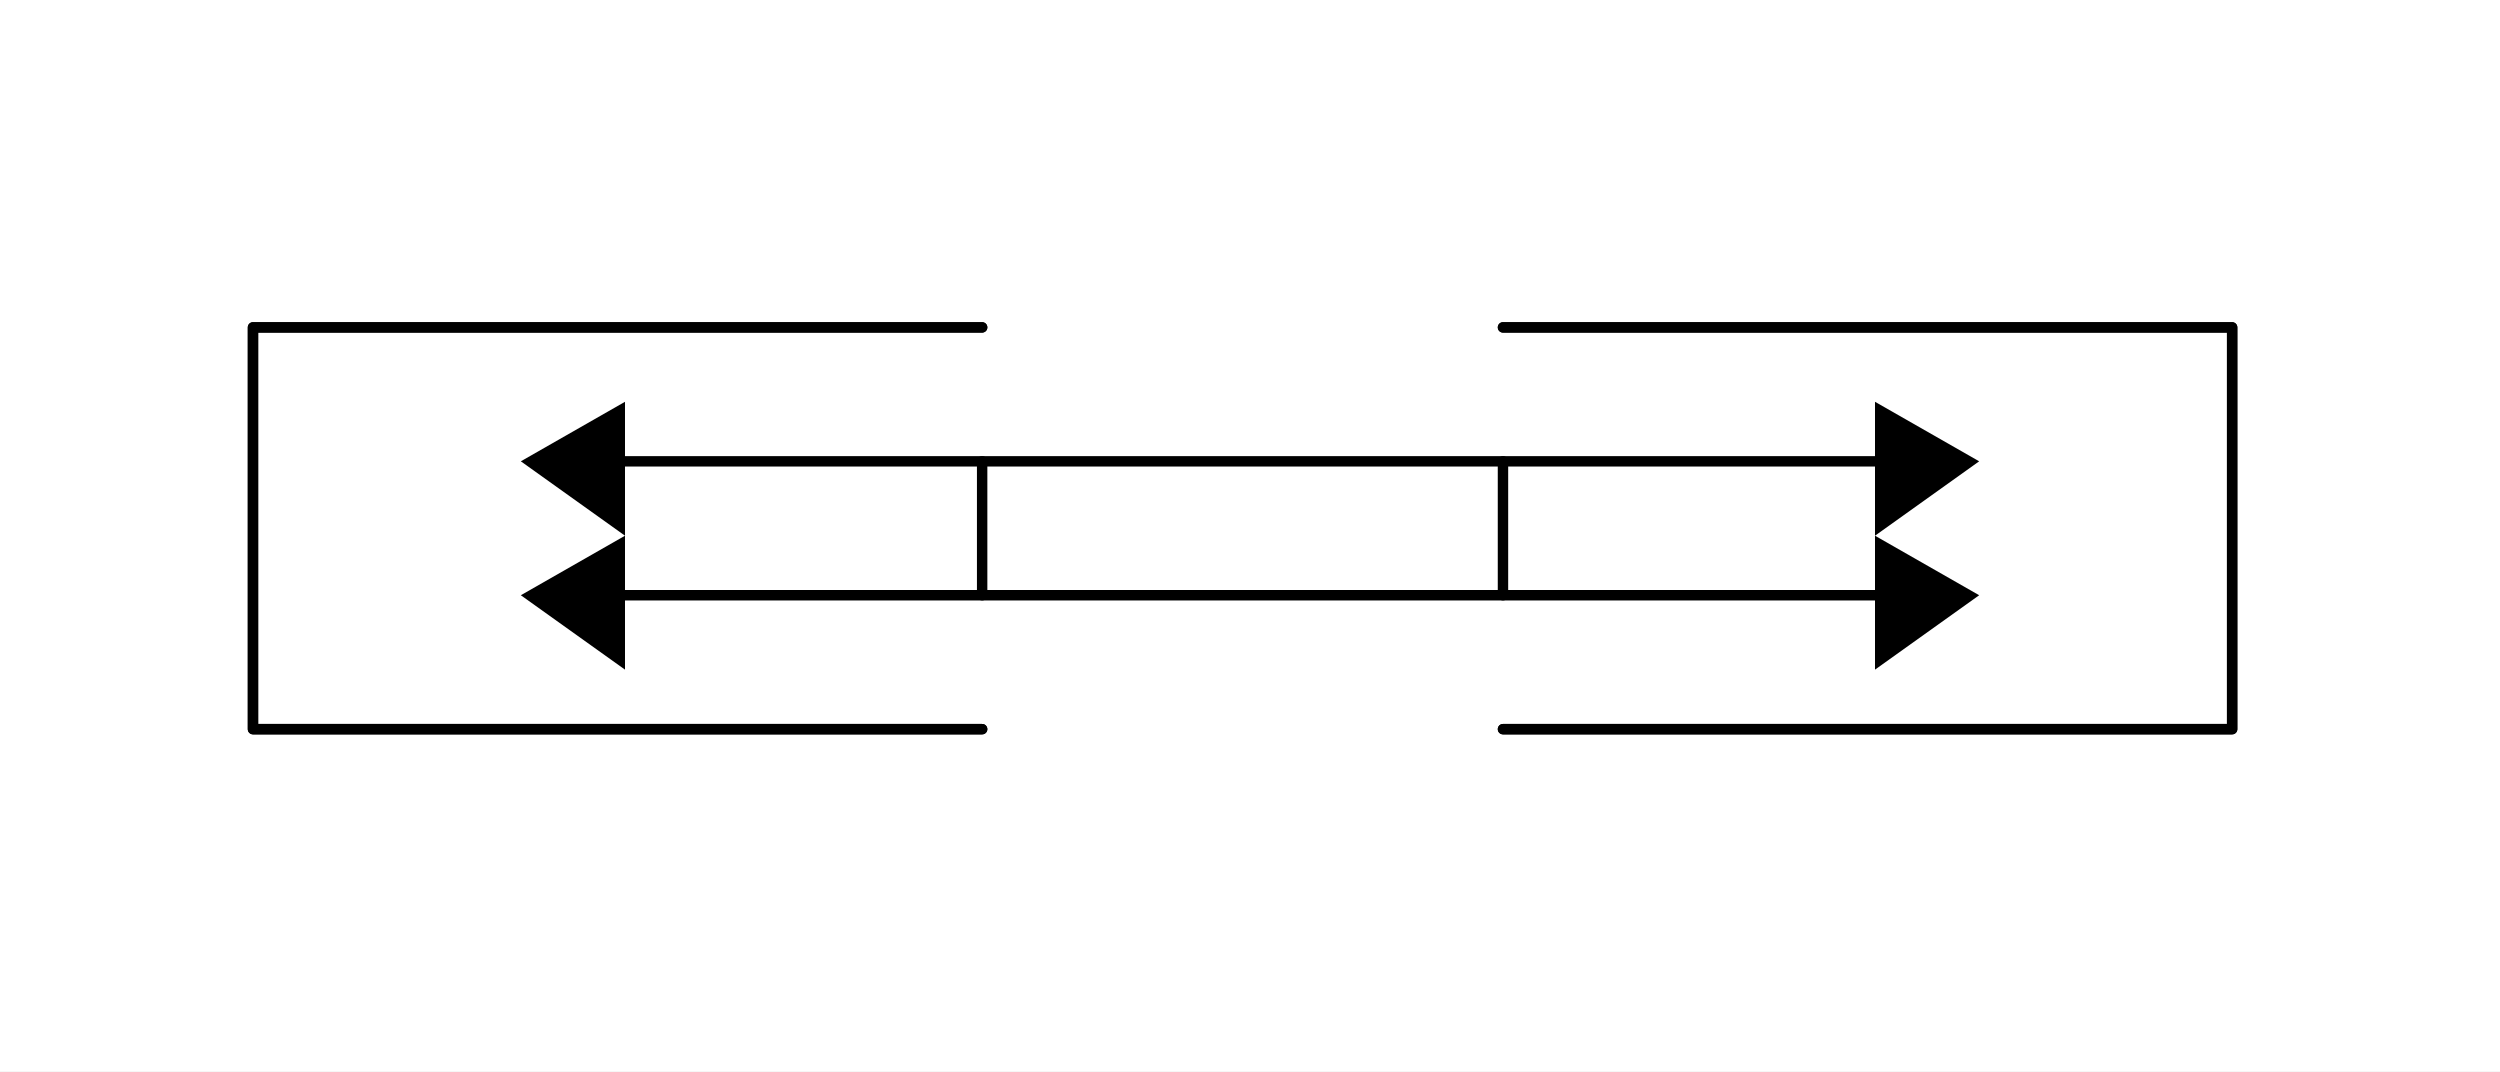
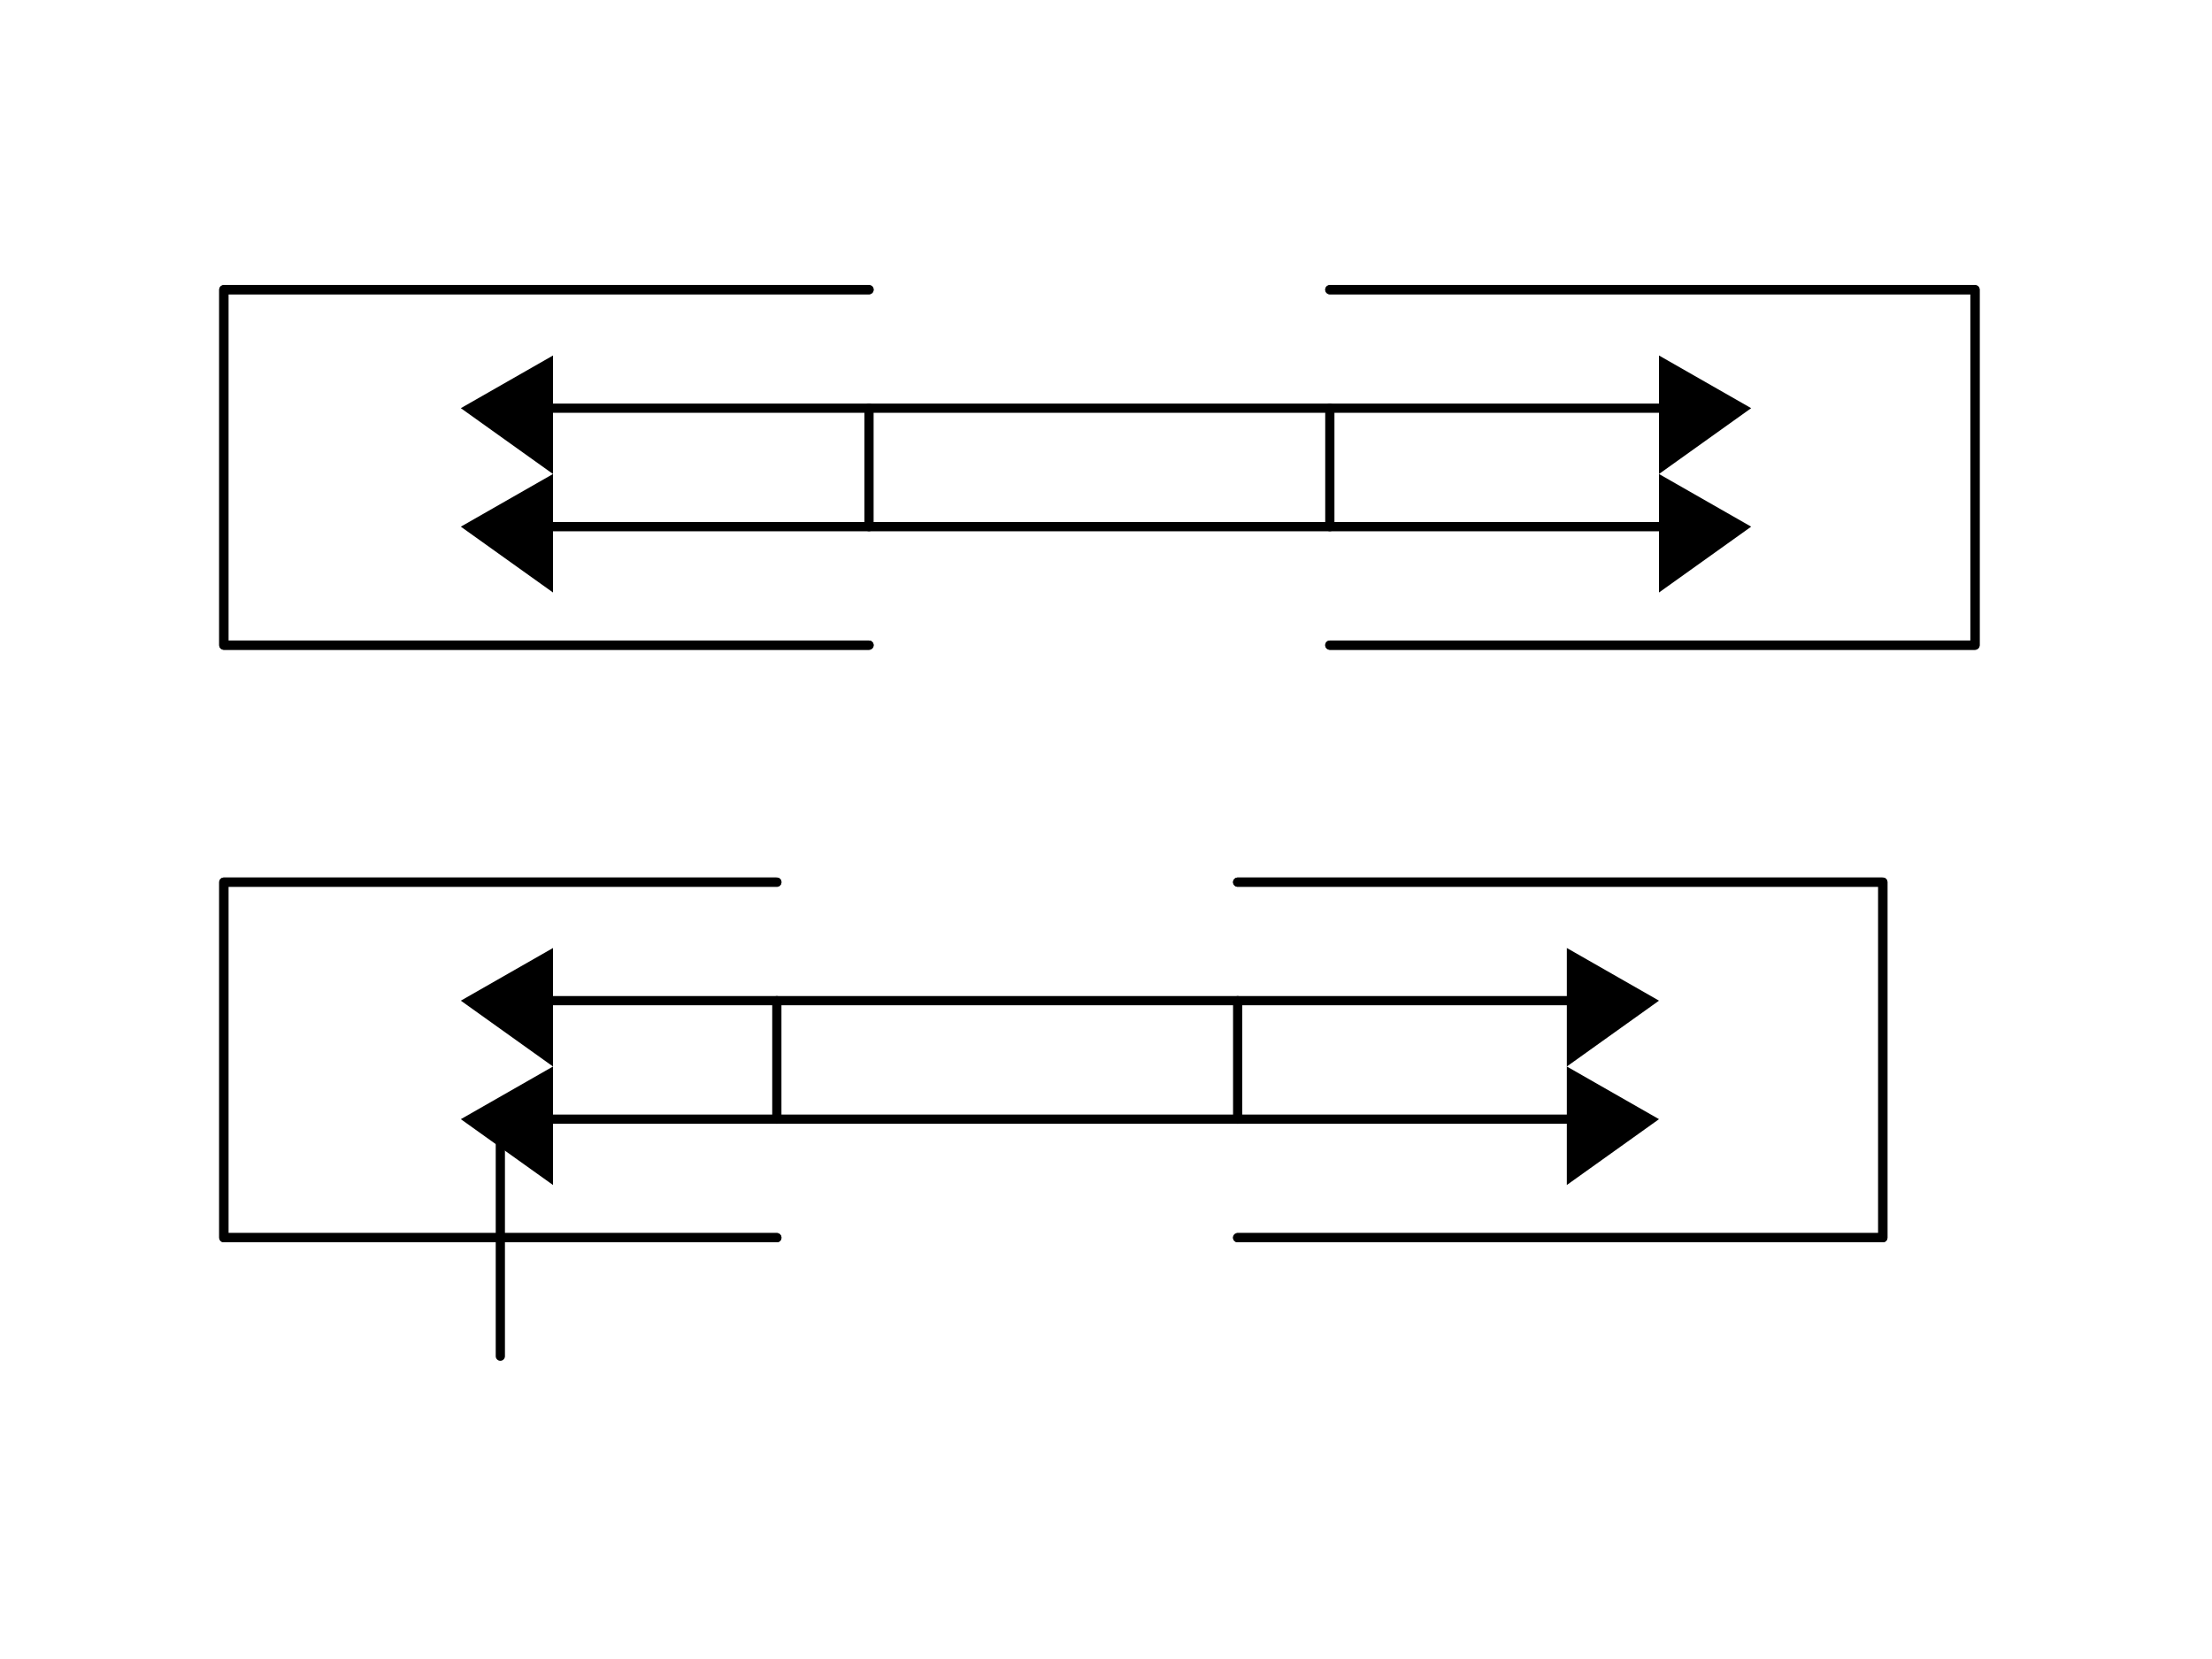
- <svg xmlns="http://www.w3.org/2000/svg" width="168" height="72" shape-rendering="geometricPrecision" version="1.0">
+ <svg xmlns="http://www.w3.org/2000/svg" width="168" height="126" shape-rendering="geometricPrecision" version="1.0">
  <defs>
    <filter id="f2" x="0" y="0" width="200%" height="200%">
      <feOffset result="offOut" in="SourceGraphic" dx="5" dy="5" />
      <feGaussianBlur result="blurOut" in="offOut" stdDeviation="3" />
      <feBlend in="SourceGraphic" in2="blurOut" mode="normal" />
    </filter>
  </defs>
  <g stroke-width="1" stroke-linecap="square" stroke-linejoin="round">
-     <rect x="0" y="0" width="168" height="72" style="fill: #ffffff" />
+     <rect x="0" y="0" width="168" height="126" style="fill: #ffffff" />
    <path stroke="#000000" stroke-width="0.7" stroke-linecap="round" stroke-linejoin="round" fill="none" d="M66.0 22.0 L17.0 22.0 L17.0 49.0 L66.0 49.0 " />
    <path stroke="#000000" stroke-width="0.7" stroke-linecap="round" stroke-linejoin="round" fill="none" d="M101.0 49.0 L150.0 49.0 L150.0 22.0 L101.0 22.0 " />
    <path stroke="#000000" stroke-width="0.7" stroke-linecap="round" stroke-linejoin="round" fill="none" d="M66.0 22.0 L17.0 22.0 L17.0 49.0 L66.0 49.0 " />
    <path stroke="#000000" stroke-width="0.7" stroke-linecap="round" stroke-linejoin="round" fill="none" d="M101.0 49.0 L150.0 49.0 L150.0 22.0 L101.0 22.0 " />
+     <path stroke="#000000" stroke-width="0.7" stroke-linecap="round" stroke-linejoin="round" fill="none" d="M94.0 94.0 L143.0 94.0 L143.0 67.0 L94.0 67.0 " />
+     <path stroke="#000000" stroke-width="0.7" stroke-linecap="round" stroke-linejoin="round" fill="none" d="M94.0 94.0 L143.0 94.0 L143.0 67.0 L94.0 67.0 " />
+     <path stroke="#000000" stroke-width="0.7" stroke-linecap="round" stroke-linejoin="round" fill="none" d="M59.0 94.0 L17.0 94.0 L17.0 67.0 L59.0 67.0 " />
+     <path stroke="#000000" stroke-width="0.7" stroke-linecap="round" stroke-linejoin="round" fill="none" d="M38.0 94.0 L17.0 94.0 L17.0 67.0 L59.0 67.0 " />
    <path stroke="#000000" stroke-width="0.7" stroke-linecap="round" stroke-linejoin="round" fill="white" d="M66.0 31.0 L66.0 40.0 L101.0 40.0 L101.0 31.0 z" />
+     <path stroke="#000000" stroke-width="0.7" stroke-linecap="round" stroke-linejoin="round" fill="white" d="M59.0 76.0 L59.0 85.0 L94.0 85.0 L94.0 76.0 z" />
    <path stroke="none" stroke-width="0.7" stroke-linecap="round" stroke-linejoin="round" fill="#000000" d="M42.0 27.0 L35.0 31.0 L42.0 36.0 z" />
    <path stroke="none" stroke-width="0.7" stroke-linecap="round" stroke-linejoin="round" fill="#000000" d="M126.0 27.0 L133.0 31.0 L126.0 36.0 z" />
    <path stroke="none" stroke-width="0.7" stroke-linecap="round" stroke-linejoin="round" fill="#000000" d="M42.0 36.0 L35.0 40.0 L42.0 45.0 z" />
    <path stroke="none" stroke-width="0.7" stroke-linecap="round" stroke-linejoin="round" fill="#000000" d="M126.0 36.0 L133.0 40.0 L126.0 45.0 z" />
+     <path stroke="none" stroke-width="0.7" stroke-linecap="round" stroke-linejoin="round" fill="#000000" d="M42.0 72.0 L35.0 76.0 L42.0 81.0 z" />
+     <path stroke="none" stroke-width="0.7" stroke-linecap="round" stroke-linejoin="round" fill="#000000" d="M119.0 72.0 L126.0 76.0 L119.0 81.0 z" />
+     <path stroke="none" stroke-width="0.7" stroke-linecap="round" stroke-linejoin="round" fill="#000000" d="M42.0 81.0 L35.0 85.0 L42.0 90.0 z" />
+     <path stroke="none" stroke-width="0.7" stroke-linecap="round" stroke-linejoin="round" fill="#000000" d="M119.0 81.0 L126.0 85.0 L119.0 90.0 z" />
    <path stroke="#000000" stroke-width="0.7" stroke-linecap="round" stroke-linejoin="round" fill="none" d="M38.0 31.0 L66.0 31.0 " />
    <path stroke="#000000" stroke-width="0.7" stroke-linecap="round" stroke-linejoin="round" fill="none" d="M38.0 40.0 L66.0 40.0 " />
    <path stroke="#000000" stroke-width="0.7" stroke-linecap="round" stroke-linejoin="round" fill="none" d="M129.0 40.0 L101.0 40.0 " />
    <path stroke="#000000" stroke-width="0.7" stroke-linecap="round" stroke-linejoin="round" fill="none" d="M129.0 31.0 L101.0 31.0 " />
+     <path stroke="#000000" stroke-width="0.7" stroke-linecap="round" stroke-linejoin="round" fill="none" d="M38.0 85.0 L38.0 103.0 " />
+     <path stroke="#000000" stroke-width="0.7" stroke-linecap="round" stroke-linejoin="round" fill="none" d="M59.0 94.0 L38.0 94.0 " />
+     <path stroke="#000000" stroke-width="0.7" stroke-linecap="round" stroke-linejoin="round" fill="none" d="M59.0 85.0 L38.0 85.0 " />
+     <path stroke="#000000" stroke-width="0.7" stroke-linecap="round" stroke-linejoin="round" fill="none" d="M38.0 76.0 L59.0 76.0 " />
+     <path stroke="#000000" stroke-width="0.7" stroke-linecap="round" stroke-linejoin="round" fill="none" d="M94.0 76.0 L122.0 76.0 " />
+     <path stroke="#000000" stroke-width="0.7" stroke-linecap="round" stroke-linejoin="round" fill="none" d="M94.0 85.0 L122.0 85.0 " />
  </g>
</svg>
